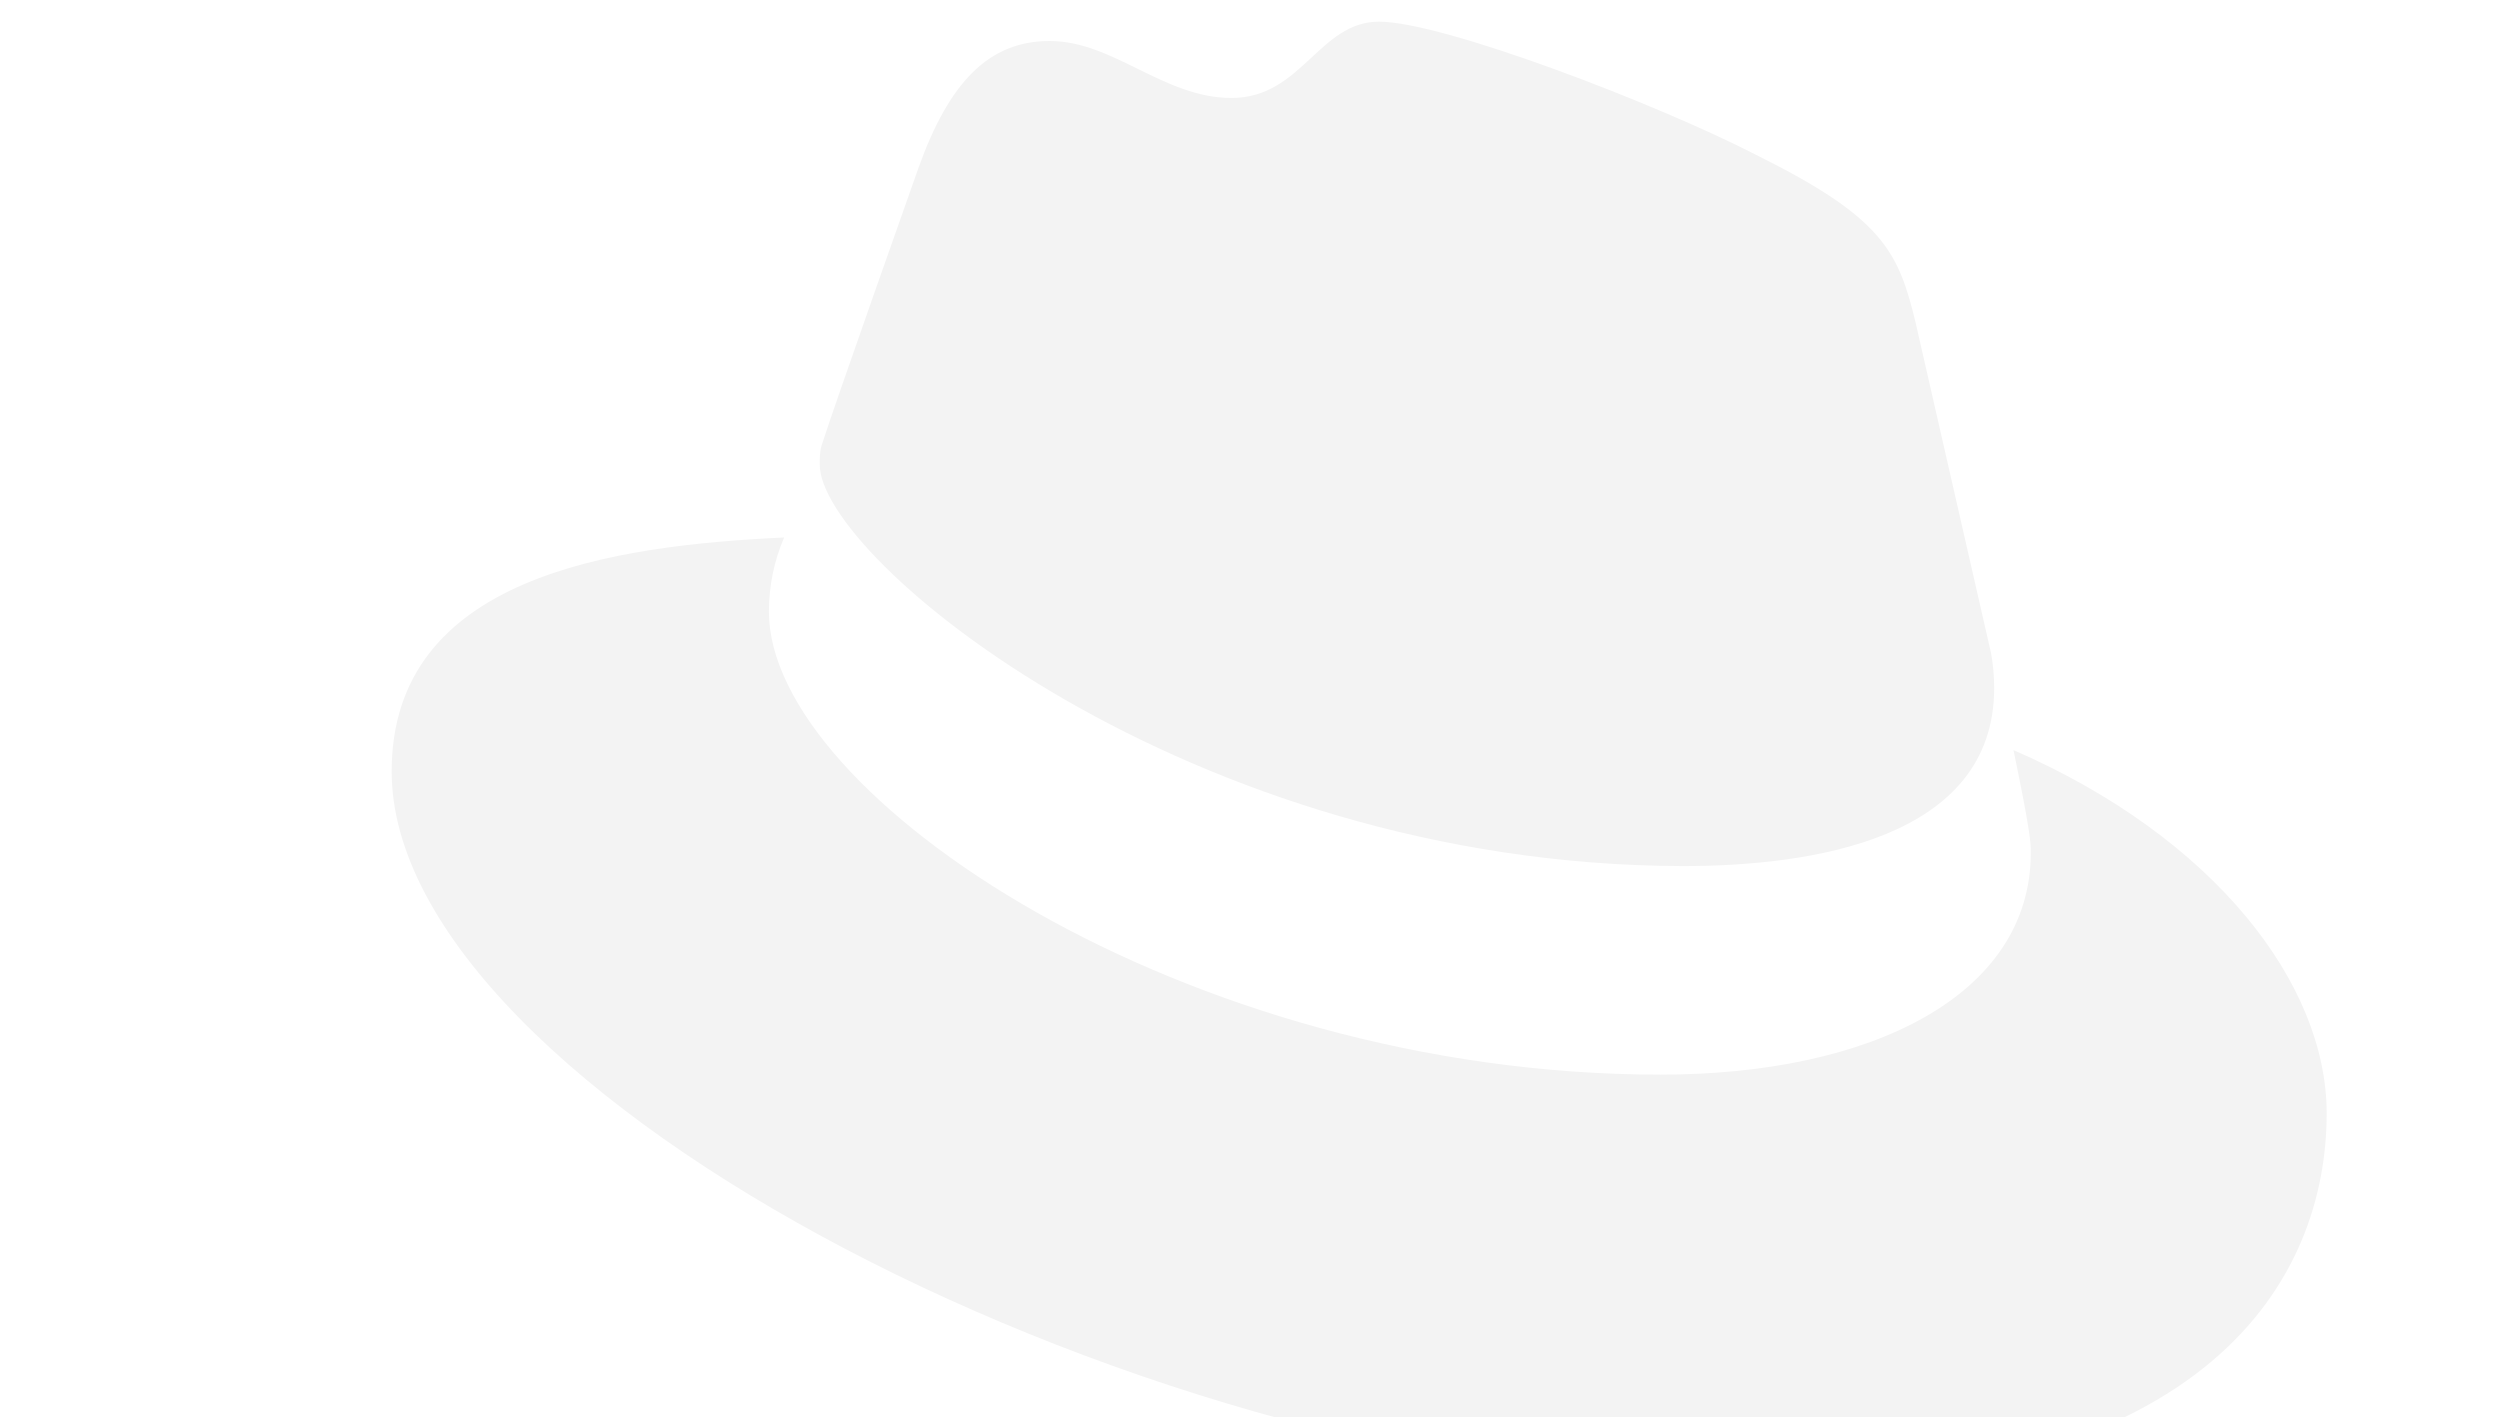
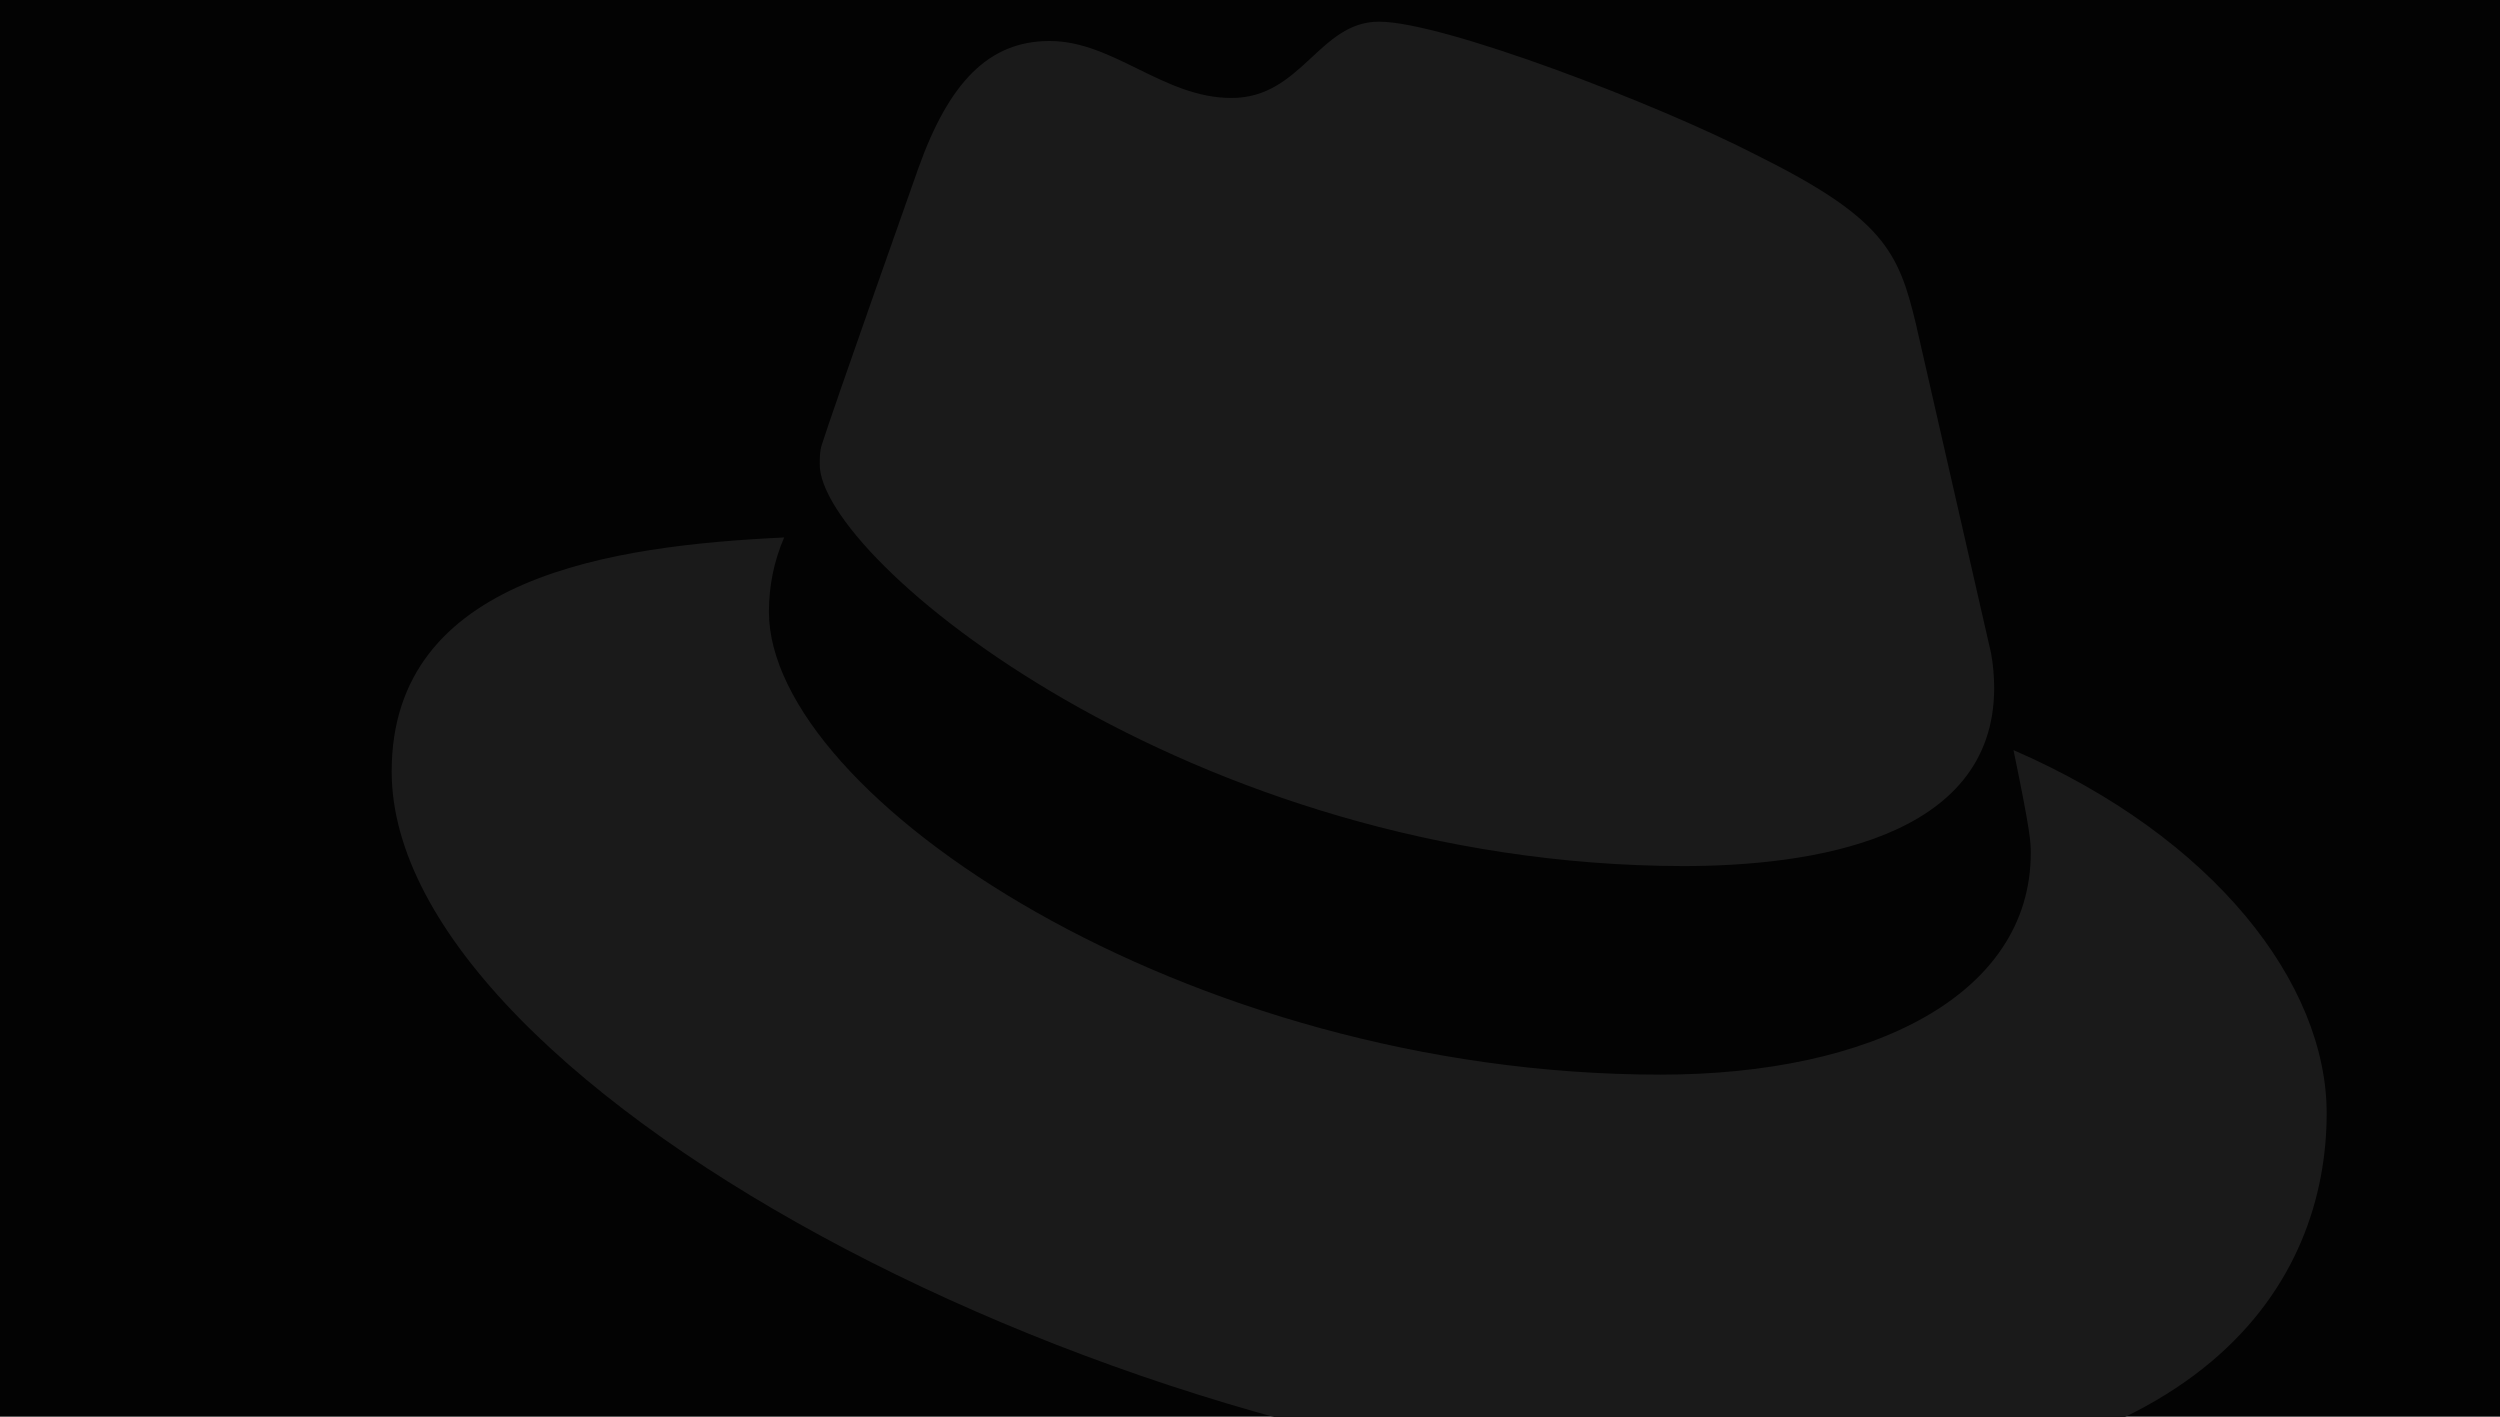
<svg xmlns="http://www.w3.org/2000/svg" width="1500px" height="850px" viewBox="0 0 1500 850" version="1.1">
-   <g id="Background-Downstream" stroke="none" stroke-width="1" fill="none" fill-rule="evenodd" opacity="0.05">
+   <g id="Background-Downstream" stroke="none" stroke-width="1" fill="none" fill-rule="evenodd">
    <g id="Login-Regular---Full-Feature">
      <g id="BG">
-         <g id="Red-Hat-Hat-RGB-grey" transform="translate(235, 13)" fill="#090A0A" fill-rule="nonzero">
+         <rect id="Rectangle" fill="#030303" x="0" y="0" width="1500" height="850" />
+         <g id="Red-Hat-Hat-RGB-grey" transform="translate(235, 13)" fill="#1A1A1A" fill-rule="nonzero">
          <path d="M774.813,506.646 C851.075,506.646 961.501,490.775 961.501,399.823 C961.501,393.108 960.891,385.783 959.671,379.069 L914.524,181.294 C904.152,137.954 895.001,117.81 818.74,79.965 C759.561,49.444 630.832,0 592.397,0 C556.401,-1.08431782e-14 546.03,45.781 503.934,45.781 C463.058,45.781 433.163,11.598 394.728,11.598 C358.122,11.598 334.329,36.625 316.026,87.9 C316.026,87.9 264.779,232.569 258.068,253.933 C256.848,257.596 256.848,261.869 256.848,265.531 C256.238,321.69 477.7,506.035 774.813,506.646 M973.092,437.058 C983.464,487.113 983.464,492.606 983.464,498.71 C983.464,584.169 887.68,631.781 761.391,631.781 C475.87,631.781 226.343,464.527 226.343,354.042 C226.343,338.781 229.394,323.521 235.494,309.481 C132.999,314.365 0,332.677 0,449.877 C0,642.158 455.127,879 815.079,879 C1091.45,879 1161,753.865 1161,654.977 C1161,577.454 1093.89,489.554 973.092,437.058" id="Shape" />
        </g>
      </g>
    </g>
  </g>
</svg>
